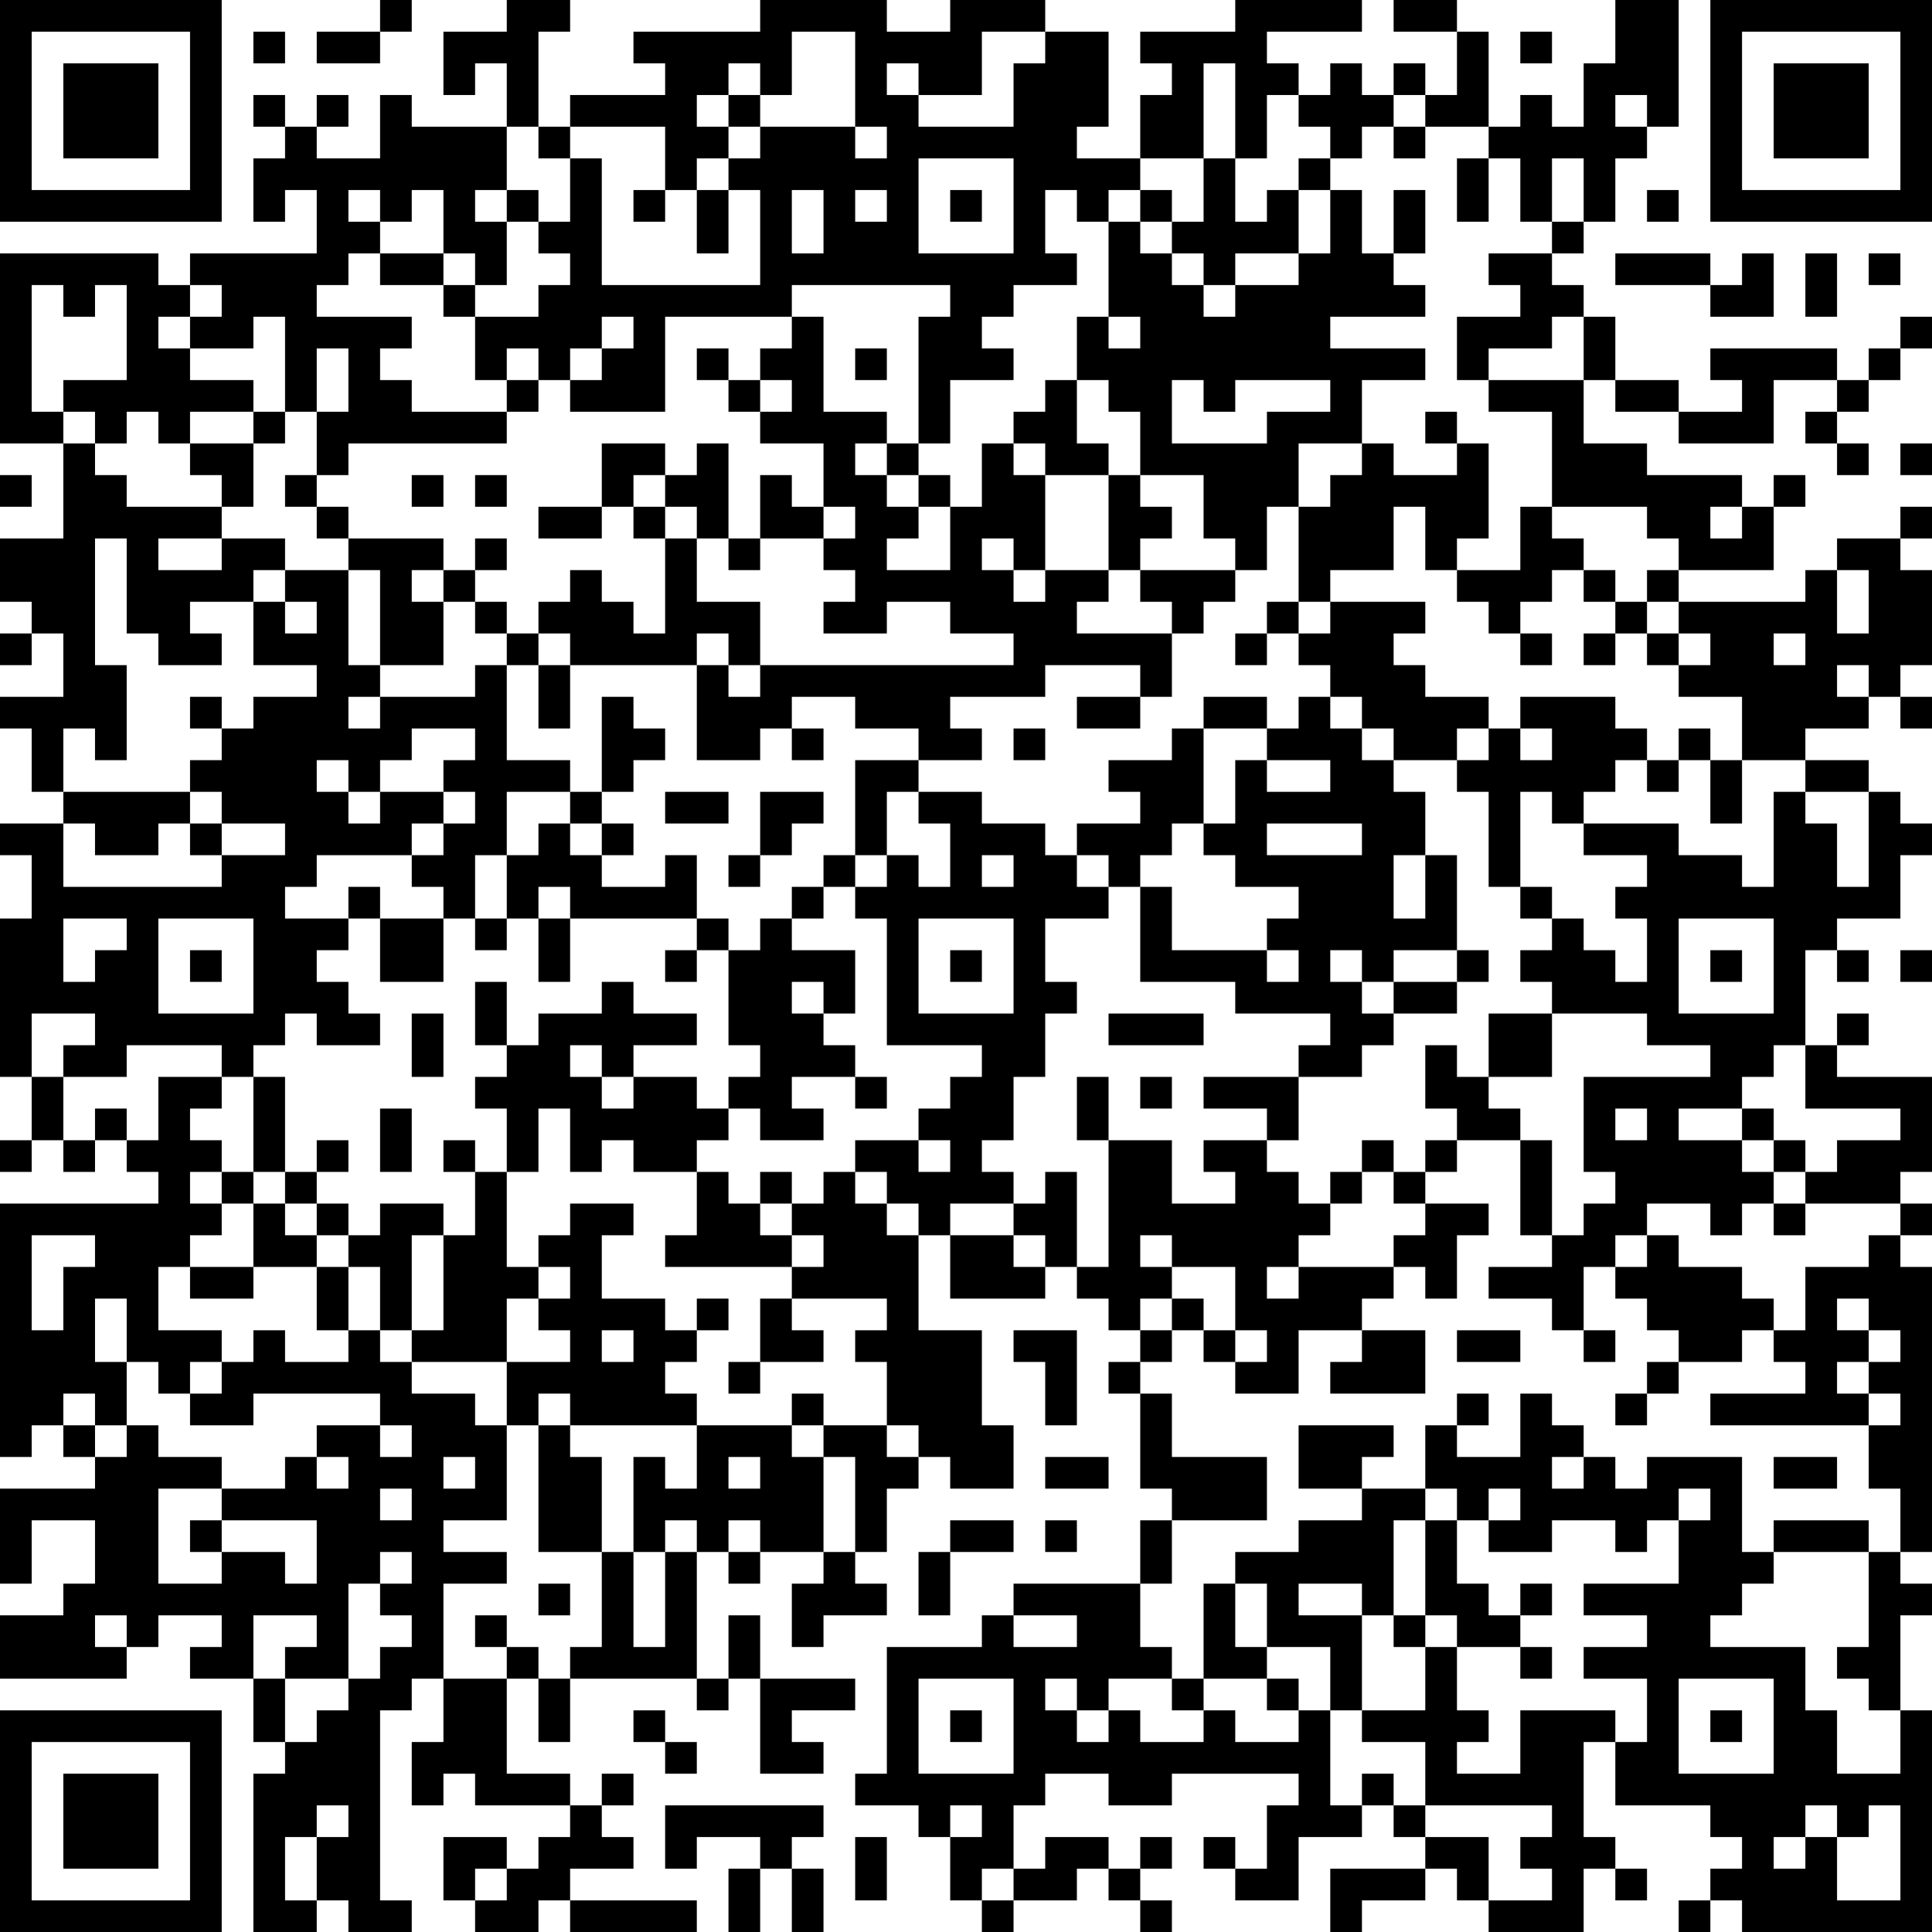
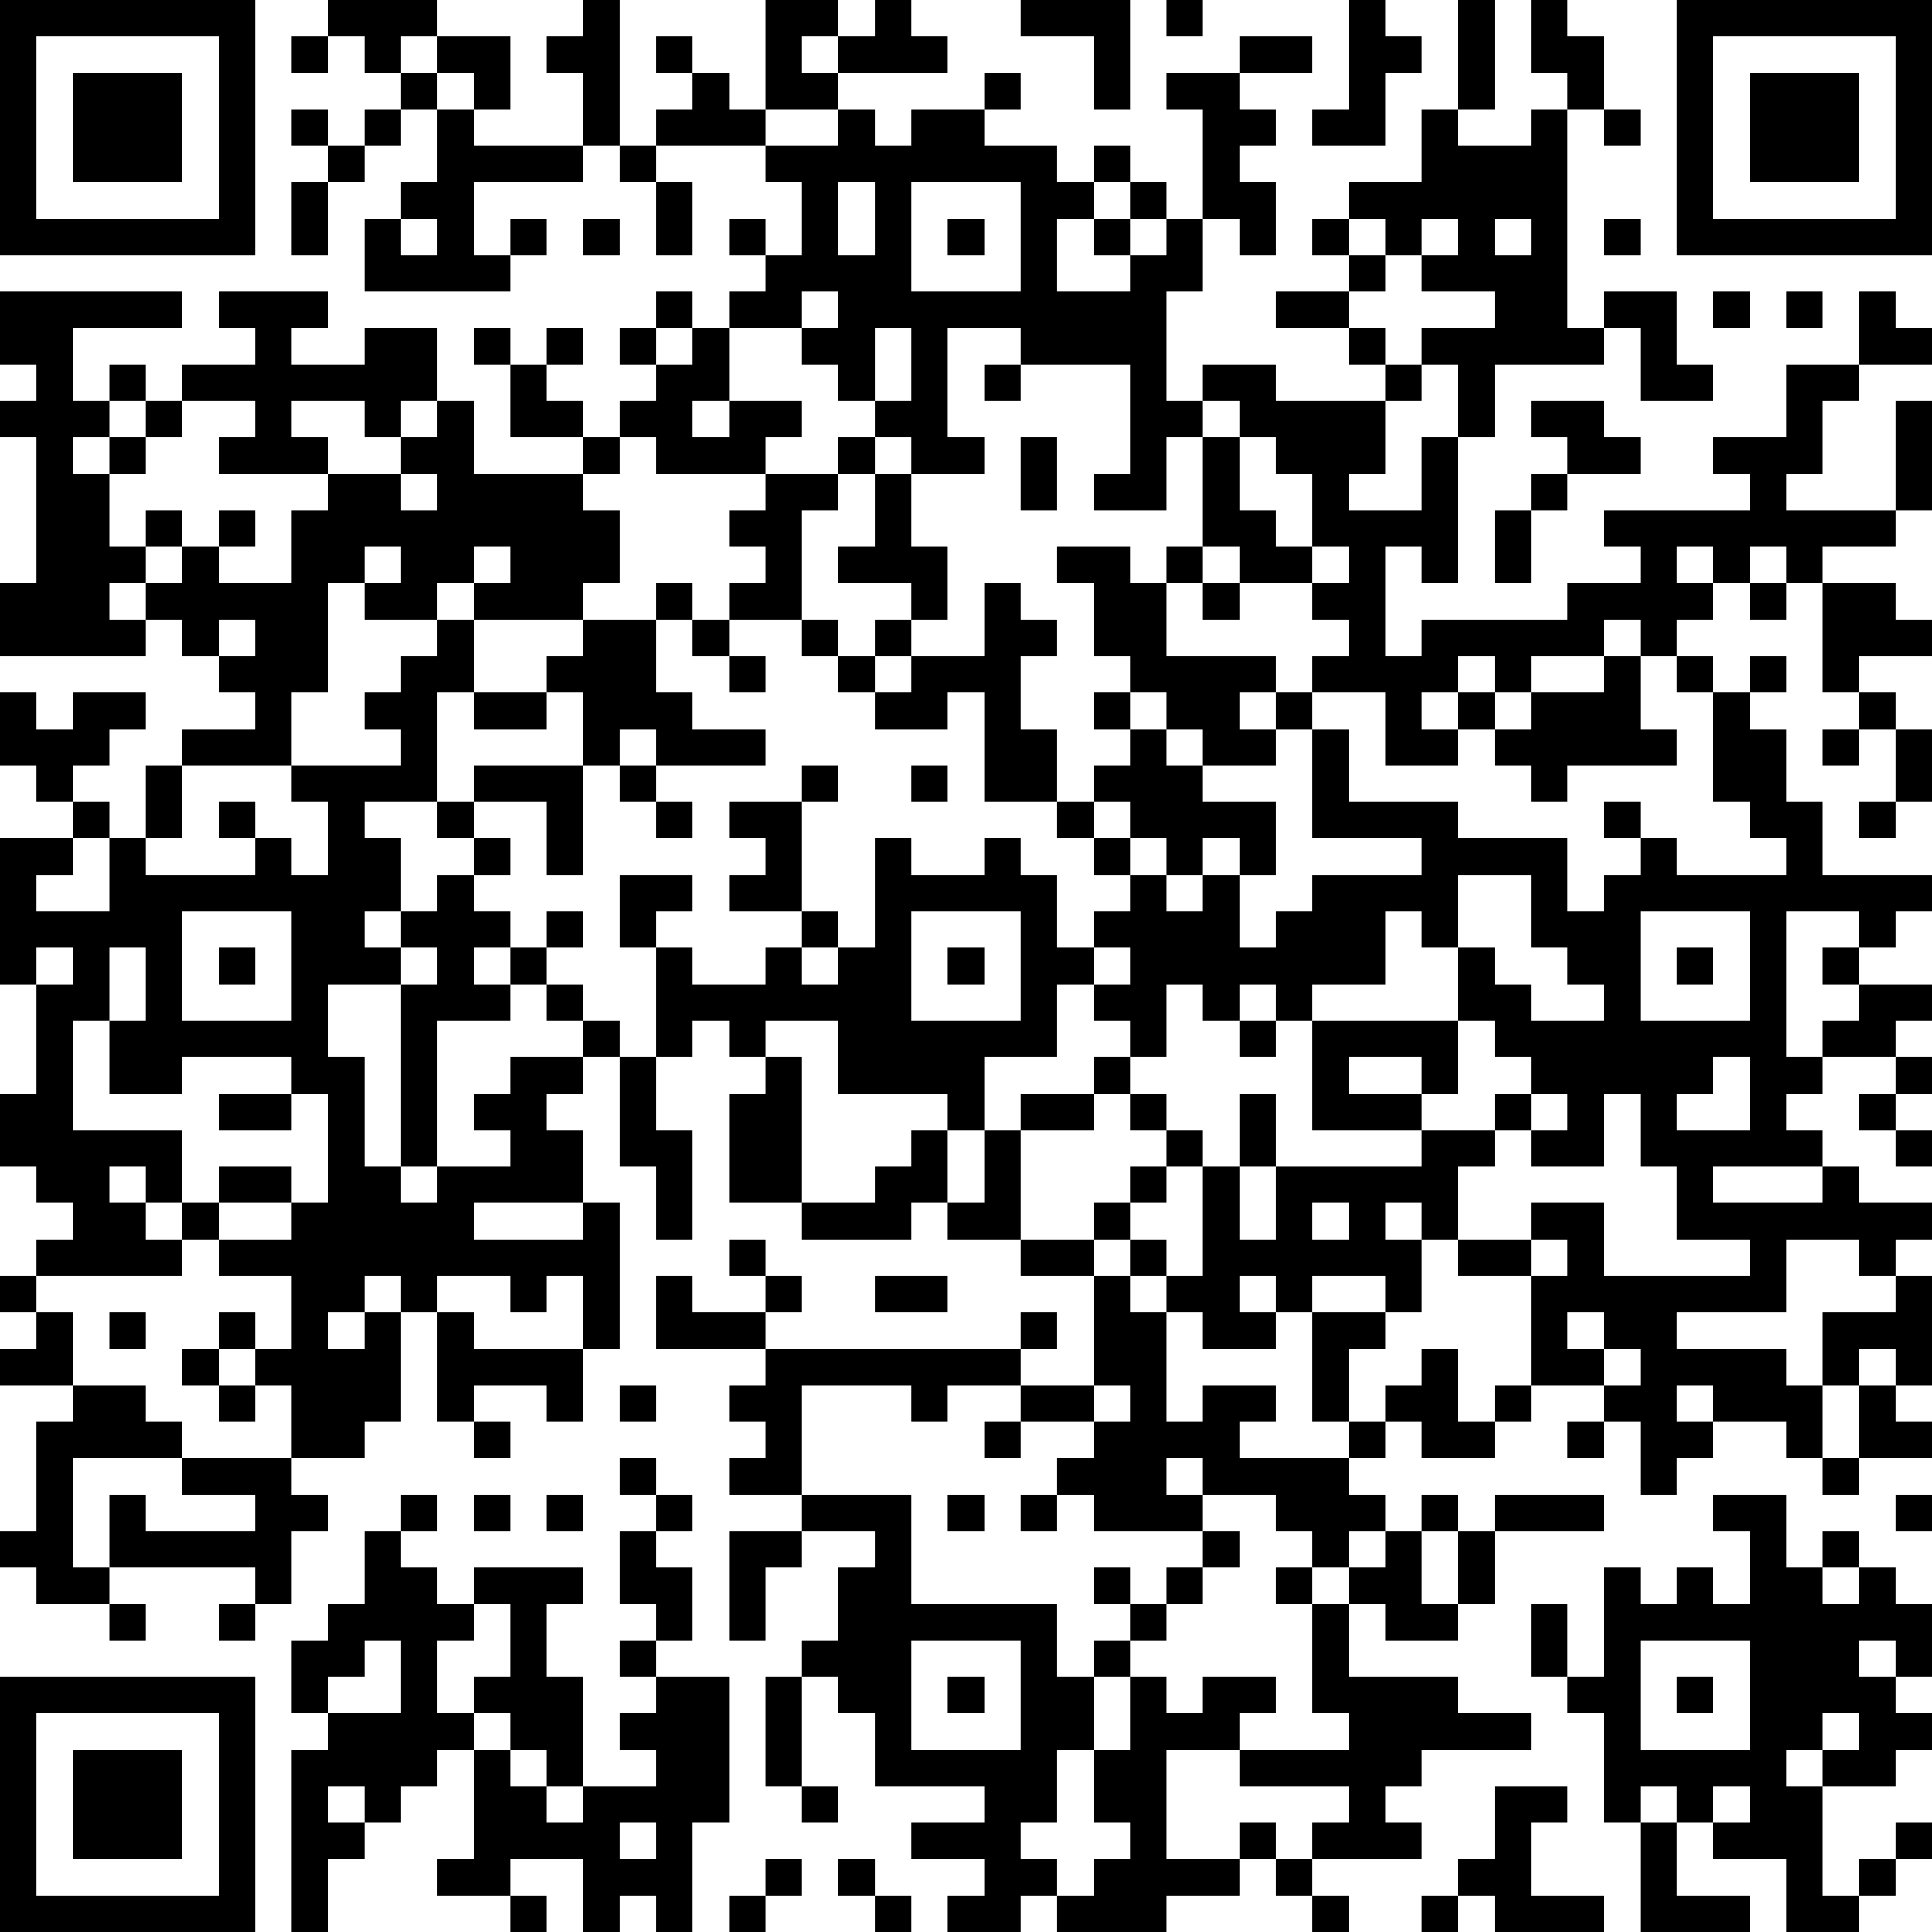
<svg xmlns="http://www.w3.org/2000/svg" version="1.1" width="500" height="500" viewBox="0 0 500 500">
  <rect x="0" y="0" width="500" height="500" fill="#ffffff" />
-   <g transform="scale(8.197)">
+   <g transform="scale(9.434)">
    <g transform="translate(0,0)">
-       <path fill-rule="evenodd" d="M12 0L12 1L10 1L10 2L12 2L12 1L13 1L13 0ZM16 0L16 1L14 1L14 3L15 3L15 2L16 2L16 4L13 4L13 3L12 3L12 5L10 5L10 4L11 4L11 3L10 3L10 4L9 4L9 3L8 3L8 4L9 4L9 5L8 5L8 7L9 7L9 6L10 6L10 8L6 8L6 9L5 9L5 8L0 8L0 14L2 14L2 17L0 17L0 19L1 19L1 20L0 20L0 21L1 21L1 20L2 20L2 22L0 22L0 23L1 23L1 25L2 25L2 26L0 26L0 27L1 27L1 29L0 29L0 34L1 34L1 36L0 36L0 37L1 37L1 36L2 36L2 37L3 37L3 36L4 36L4 37L5 37L5 38L0 38L0 46L1 46L1 45L2 45L2 46L3 46L3 47L0 47L0 50L1 50L1 48L3 48L3 50L2 50L2 51L0 51L0 53L4 53L4 52L5 52L5 51L7 51L7 52L6 52L6 53L8 53L8 55L9 55L9 56L8 56L8 61L10 61L10 60L11 60L11 61L13 61L13 60L12 60L12 54L13 54L13 53L14 53L14 55L13 55L13 57L14 57L14 56L15 56L15 57L18 57L18 58L17 58L17 59L16 59L16 58L14 58L14 60L15 60L15 61L17 61L17 60L18 60L18 61L22 61L22 60L18 60L18 59L20 59L20 58L19 58L19 57L20 57L20 56L19 56L19 57L18 57L18 56L16 56L16 53L17 53L17 55L18 55L18 53L22 53L22 54L23 54L23 53L24 53L24 56L26 56L26 55L25 55L25 54L27 54L27 53L24 53L24 51L23 51L23 53L22 53L22 49L23 49L23 50L24 50L24 49L26 49L26 50L25 50L25 52L26 52L26 51L28 51L28 50L27 50L27 49L28 49L28 47L29 47L29 46L30 46L30 47L32 47L32 45L31 45L31 42L29 42L29 39L30 39L30 41L33 41L33 40L34 40L34 41L35 41L35 42L36 42L36 43L35 43L35 44L36 44L36 47L37 47L37 48L36 48L36 50L32 50L32 51L31 51L31 52L28 52L28 56L27 56L27 57L29 57L29 58L30 58L30 60L31 60L31 61L32 61L32 60L34 60L34 59L35 59L35 60L36 60L36 61L37 61L37 60L36 60L36 59L37 59L37 58L36 58L36 59L35 59L35 58L33 58L33 59L32 59L32 57L33 57L33 56L35 56L35 57L37 57L37 56L41 56L41 57L40 57L40 59L39 59L39 58L38 58L38 59L39 59L39 60L41 60L41 58L43 58L43 57L44 57L44 58L45 58L45 59L42 59L42 61L43 61L43 60L45 60L45 59L46 59L46 60L47 60L47 61L50 61L50 59L51 59L51 60L52 60L52 59L51 59L51 58L50 58L50 55L51 55L51 57L54 57L54 58L55 58L55 59L54 59L54 60L53 60L53 61L54 61L54 60L55 60L55 61L61 61L61 54L60 54L60 51L61 51L61 50L60 50L60 49L61 49L61 40L60 40L60 39L61 39L61 38L60 38L60 37L61 37L61 34L58 34L58 33L59 33L59 32L58 32L58 33L57 33L57 30L58 30L58 31L59 31L59 30L58 30L58 29L60 29L60 27L61 27L61 26L60 26L60 25L59 25L59 24L57 24L57 23L59 23L59 22L60 22L60 23L61 23L61 22L60 22L60 21L61 21L61 18L60 18L60 17L61 17L61 16L60 16L60 17L58 17L58 18L57 18L57 19L53 19L53 18L56 18L56 16L57 16L57 15L56 15L56 16L55 16L55 15L52 15L52 14L50 14L50 12L51 12L51 13L53 13L53 14L56 14L56 12L58 12L58 13L57 13L57 14L58 14L58 15L59 15L59 14L58 14L58 13L59 13L59 12L60 12L60 11L61 11L61 10L60 10L60 11L59 11L59 12L58 12L58 11L54 11L54 12L55 12L55 13L53 13L53 12L51 12L51 10L50 10L50 9L49 9L49 8L50 8L50 7L51 7L51 5L52 5L52 4L53 4L53 0L51 0L51 2L50 2L50 4L49 4L49 3L48 3L48 4L47 4L47 1L46 1L46 0L44 0L44 1L46 1L46 3L45 3L45 2L44 2L44 3L43 3L43 2L42 2L42 3L41 3L41 2L40 2L40 1L43 1L43 0L39 0L39 1L36 1L36 2L37 2L37 3L36 3L36 5L34 5L34 4L35 4L35 1L33 1L33 0L30 0L30 1L28 1L28 0L24 0L24 1L20 1L20 2L21 2L21 3L18 3L18 4L17 4L17 1L18 1L18 0ZM8 1L8 2L9 2L9 1ZM25 1L25 3L24 3L24 2L23 2L23 3L22 3L22 4L23 4L23 5L22 5L22 6L21 6L21 4L18 4L18 5L17 5L17 4L16 4L16 6L15 6L15 7L16 7L16 9L15 9L15 8L14 8L14 6L13 6L13 7L12 7L12 6L11 6L11 7L12 7L12 8L11 8L11 9L10 9L10 10L13 10L13 11L12 11L12 12L13 12L13 13L16 13L16 14L11 14L11 15L10 15L10 13L11 13L11 11L10 11L10 13L9 13L9 10L8 10L8 11L6 11L6 10L7 10L7 9L6 9L6 10L5 10L5 11L6 11L6 12L8 12L8 13L6 13L6 14L5 14L5 13L4 13L4 14L3 14L3 13L2 13L2 12L4 12L4 9L3 9L3 10L2 10L2 9L1 9L1 13L2 13L2 14L3 14L3 15L4 15L4 16L7 16L7 17L5 17L5 18L7 18L7 17L9 17L9 18L8 18L8 19L6 19L6 20L7 20L7 21L5 21L5 20L4 20L4 17L3 17L3 21L4 21L4 24L3 24L3 23L2 23L2 25L6 25L6 26L5 26L5 27L3 27L3 26L2 26L2 28L7 28L7 27L9 27L9 26L7 26L7 25L6 25L6 24L7 24L7 23L8 23L8 22L10 22L10 21L8 21L8 19L9 19L9 20L10 20L10 19L9 19L9 18L11 18L11 21L12 21L12 22L11 22L11 23L12 23L12 22L15 22L15 21L16 21L16 24L18 24L18 25L16 25L16 27L15 27L15 29L14 29L14 28L13 28L13 27L14 27L14 26L15 26L15 25L14 25L14 24L15 24L15 23L13 23L13 24L12 24L12 25L11 25L11 24L10 24L10 25L11 25L11 26L12 26L12 25L14 25L14 26L13 26L13 27L10 27L10 28L9 28L9 29L11 29L11 30L10 30L10 31L11 31L11 32L12 32L12 33L10 33L10 32L9 32L9 33L8 33L8 34L7 34L7 33L4 33L4 34L2 34L2 33L3 33L3 32L1 32L1 34L2 34L2 36L3 36L3 35L4 35L4 36L5 36L5 34L7 34L7 35L6 35L6 36L7 36L7 37L6 37L6 38L7 38L7 39L6 39L6 40L5 40L5 42L7 42L7 43L6 43L6 44L5 44L5 43L4 43L4 41L3 41L3 43L4 43L4 45L3 45L3 44L2 44L2 45L3 45L3 46L4 46L4 45L5 45L5 46L7 46L7 47L5 47L5 50L7 50L7 49L9 49L9 50L10 50L10 48L7 48L7 47L9 47L9 46L10 46L10 47L11 47L11 46L10 46L10 45L12 45L12 46L13 46L13 45L12 45L12 44L8 44L8 45L6 45L6 44L7 44L7 43L8 43L8 42L9 42L9 43L11 43L11 42L12 42L12 43L13 43L13 44L15 44L15 45L16 45L16 48L14 48L14 49L16 49L16 50L14 50L14 53L16 53L16 52L17 52L17 53L18 53L18 52L19 52L19 49L20 49L20 52L21 52L21 49L22 49L22 48L21 48L21 49L20 49L20 46L21 46L21 47L22 47L22 45L25 45L25 46L26 46L26 49L27 49L27 46L26 46L26 45L28 45L28 46L29 46L29 45L28 45L28 43L27 43L27 42L28 42L28 41L25 41L25 40L26 40L26 39L25 39L25 38L26 38L26 37L27 37L27 38L28 38L28 39L29 39L29 38L28 38L28 37L27 37L27 36L29 36L29 37L30 37L30 36L29 36L29 35L30 35L30 34L31 34L31 33L28 33L28 29L27 29L27 28L28 28L28 27L29 27L29 28L30 28L30 26L29 26L29 25L31 25L31 26L33 26L33 27L34 27L34 28L35 28L35 29L33 29L33 31L34 31L34 32L33 32L33 34L32 34L32 36L31 36L31 37L32 37L32 38L30 38L30 39L32 39L32 40L33 40L33 39L32 39L32 38L33 38L33 37L34 37L34 40L35 40L35 36L37 36L37 38L39 38L39 37L38 37L38 36L40 36L40 37L41 37L41 38L42 38L42 39L41 39L41 40L40 40L40 41L41 41L41 40L44 40L44 41L43 41L43 42L41 42L41 44L39 44L39 43L40 43L40 42L39 42L39 40L37 40L37 39L36 39L36 40L37 40L37 41L36 41L36 42L37 42L37 43L36 43L36 44L37 44L37 46L40 46L40 48L37 48L37 50L36 50L36 52L37 52L37 53L35 53L35 54L34 54L34 53L33 53L33 54L34 54L34 55L35 55L35 54L36 54L36 55L38 55L38 54L39 54L39 55L41 55L41 54L42 54L42 57L43 57L43 56L44 56L44 57L45 57L45 58L47 58L47 60L49 60L49 59L48 59L48 58L49 58L49 57L45 57L45 55L43 55L43 54L45 54L45 52L46 52L46 54L47 54L47 55L46 55L46 56L48 56L48 54L51 54L51 55L52 55L52 53L50 53L50 52L52 52L52 51L50 51L50 50L53 50L53 48L54 48L54 47L53 47L53 48L52 48L52 49L51 49L51 48L49 48L49 49L47 49L47 48L48 48L48 47L47 47L47 48L46 48L46 47L45 47L45 45L46 45L46 46L48 46L48 44L49 44L49 45L50 45L50 46L49 46L49 47L50 47L50 46L51 46L51 47L52 47L52 46L55 46L55 49L56 49L56 50L55 50L55 51L54 51L54 52L57 52L57 54L58 54L58 56L60 56L60 54L59 54L59 53L58 53L58 52L59 52L59 49L60 49L60 47L59 47L59 45L60 45L60 44L59 44L59 43L60 43L60 42L59 42L59 41L58 41L58 42L59 42L59 43L58 43L58 44L59 44L59 45L54 45L54 44L57 44L57 43L56 43L56 42L57 42L57 40L59 40L59 39L60 39L60 38L57 38L57 37L58 37L58 36L60 36L60 35L57 35L57 33L56 33L56 34L55 34L55 35L53 35L53 36L55 36L55 37L56 37L56 38L55 38L55 39L54 39L54 38L52 38L52 39L51 39L51 40L50 40L50 42L49 42L49 41L47 41L47 40L49 40L49 39L50 39L50 38L51 38L51 37L50 37L50 34L54 34L54 33L52 33L52 32L49 32L49 31L48 31L48 30L49 30L49 29L50 29L50 30L51 30L51 31L52 31L52 29L51 29L51 28L52 28L52 27L50 27L50 26L53 26L53 27L55 27L55 28L56 28L56 25L57 25L57 26L58 26L58 28L59 28L59 25L57 25L57 24L55 24L55 22L53 22L53 21L54 21L54 20L53 20L53 19L52 19L52 18L53 18L53 17L52 17L52 16L49 16L49 13L47 13L47 12L50 12L50 10L49 10L49 11L47 11L47 12L46 12L46 10L48 10L48 9L47 9L47 8L49 8L49 7L50 7L50 5L49 5L49 7L48 7L48 5L47 5L47 4L45 4L45 3L44 3L44 4L43 4L43 5L42 5L42 4L41 4L41 3L40 3L40 5L39 5L39 2L38 2L38 5L36 5L36 6L35 6L35 7L34 7L34 6L33 6L33 8L34 8L34 9L32 9L32 10L31 10L31 11L32 11L32 12L30 12L30 14L29 14L29 10L30 10L30 9L25 9L25 10L21 10L21 13L18 13L18 12L19 12L19 11L20 11L20 10L19 10L19 11L18 11L18 12L17 12L17 11L16 11L16 12L15 12L15 10L17 10L17 9L18 9L18 8L17 8L17 7L18 7L18 5L19 5L19 9L24 9L24 6L23 6L23 5L24 5L24 4L27 4L27 5L28 5L28 4L27 4L27 1ZM31 1L31 3L29 3L29 2L28 2L28 3L29 3L29 4L32 4L32 2L33 2L33 1ZM48 1L48 2L49 2L49 1ZM23 3L23 4L24 4L24 3ZM51 3L51 4L52 4L52 3ZM44 4L44 5L45 5L45 4ZM29 5L29 8L32 8L32 5ZM38 5L38 7L37 7L37 6L36 6L36 7L35 7L35 10L34 10L34 12L33 12L33 13L32 13L32 14L31 14L31 16L30 16L30 15L29 15L29 14L28 14L28 13L26 13L26 10L25 10L25 11L24 11L24 12L23 12L23 11L22 11L22 12L23 12L23 13L24 13L24 14L26 14L26 16L25 16L25 15L24 15L24 17L23 17L23 14L22 14L22 15L21 15L21 14L19 14L19 16L17 16L17 17L19 17L19 16L20 16L20 17L21 17L21 20L20 20L20 19L19 19L19 18L18 18L18 19L17 19L17 20L16 20L16 19L15 19L15 18L16 18L16 17L15 17L15 18L14 18L14 17L11 17L11 16L10 16L10 15L9 15L9 16L10 16L10 17L11 17L11 18L12 18L12 21L14 21L14 19L15 19L15 20L16 20L16 21L17 21L17 23L18 23L18 21L22 21L22 24L24 24L24 23L25 23L25 24L26 24L26 23L25 23L25 22L27 22L27 23L29 23L29 24L27 24L27 27L26 27L26 28L25 28L25 29L24 29L24 30L23 30L23 29L22 29L22 27L21 27L21 28L19 28L19 27L20 27L20 26L19 26L19 25L20 25L20 24L21 24L21 23L20 23L20 22L19 22L19 25L18 25L18 26L17 26L17 27L16 27L16 29L15 29L15 30L16 30L16 29L17 29L17 31L18 31L18 29L22 29L22 30L21 30L21 31L22 31L22 30L23 30L23 33L24 33L24 34L23 34L23 35L22 35L22 34L20 34L20 33L22 33L22 32L20 32L20 31L19 31L19 32L17 32L17 33L16 33L16 31L15 31L15 33L16 33L16 34L15 34L15 35L16 35L16 37L15 37L15 36L14 36L14 37L15 37L15 39L14 39L14 38L12 38L12 39L11 39L11 38L10 38L10 37L11 37L11 36L10 36L10 37L9 37L9 34L8 34L8 37L7 37L7 38L8 38L8 40L6 40L6 41L8 41L8 40L10 40L10 42L11 42L11 40L12 40L12 42L13 42L13 43L16 43L16 45L17 45L17 49L19 49L19 46L18 46L18 45L22 45L22 44L21 44L21 43L22 43L22 42L23 42L23 41L22 41L22 42L21 42L21 41L19 41L19 39L20 39L20 38L18 38L18 39L17 39L17 40L16 40L16 37L17 37L17 35L18 35L18 37L19 37L19 36L20 36L20 37L22 37L22 39L21 39L21 40L25 40L25 39L24 39L24 38L25 38L25 37L24 37L24 38L23 38L23 37L22 37L22 36L23 36L23 35L24 35L24 36L26 36L26 35L25 35L25 34L27 34L27 35L28 35L28 34L27 34L27 33L26 33L26 32L27 32L27 30L25 30L25 29L26 29L26 28L27 28L27 27L28 27L28 25L29 25L29 24L31 24L31 23L30 23L30 22L33 22L33 21L36 21L36 22L34 22L34 23L36 23L36 22L37 22L37 20L38 20L38 19L39 19L39 18L40 18L40 16L41 16L41 19L40 19L40 20L39 20L39 21L40 21L40 20L41 20L41 21L42 21L42 22L41 22L41 23L40 23L40 22L38 22L38 23L37 23L37 24L35 24L35 25L36 25L36 26L34 26L34 27L35 27L35 28L36 28L36 31L39 31L39 32L42 32L42 33L41 33L41 34L38 34L38 35L40 35L40 36L41 36L41 34L43 34L43 33L44 33L44 32L46 32L46 31L47 31L47 30L46 30L46 27L45 27L45 25L44 25L44 24L46 24L46 25L47 25L47 28L48 28L48 29L49 29L49 28L48 28L48 25L49 25L49 26L50 26L50 25L51 25L51 24L52 24L52 25L53 25L53 24L54 24L54 26L55 26L55 24L54 24L54 23L53 23L53 24L52 24L52 23L51 23L51 22L48 22L48 23L47 23L47 22L45 22L45 21L44 21L44 20L45 20L45 19L42 19L42 18L44 18L44 16L45 16L45 18L46 18L46 19L47 19L47 20L48 20L48 21L49 21L49 20L48 20L48 19L49 19L49 18L50 18L50 19L51 19L51 20L50 20L50 21L51 21L51 20L52 20L52 21L53 21L53 20L52 20L52 19L51 19L51 18L50 18L50 17L49 17L49 16L48 16L48 18L46 18L46 17L47 17L47 14L46 14L46 13L45 13L45 14L46 14L46 15L44 15L44 14L43 14L43 12L45 12L45 11L42 11L42 10L45 10L45 9L44 9L44 8L45 8L45 6L44 6L44 8L43 8L43 6L42 6L42 5L41 5L41 6L40 6L40 7L39 7L39 5ZM46 5L46 7L47 7L47 5ZM16 6L16 7L17 7L17 6ZM20 6L20 7L21 7L21 6ZM22 6L22 8L23 8L23 6ZM25 6L25 8L26 8L26 6ZM27 6L27 7L28 7L28 6ZM30 6L30 7L31 7L31 6ZM41 6L41 8L39 8L39 9L38 9L38 8L37 8L37 7L36 7L36 8L37 8L37 9L38 9L38 10L39 10L39 9L41 9L41 8L42 8L42 6ZM52 6L52 7L53 7L53 6ZM12 8L12 9L14 9L14 10L15 10L15 9L14 9L14 8ZM51 8L51 9L54 9L54 10L56 10L56 8L55 8L55 9L54 9L54 8ZM57 8L57 10L58 10L58 8ZM59 8L59 9L60 9L60 8ZM35 10L35 11L36 11L36 10ZM27 11L27 12L28 12L28 11ZM16 12L16 13L17 13L17 12ZM24 12L24 13L25 13L25 12ZM34 12L34 14L35 14L35 15L33 15L33 14L32 14L32 15L33 15L33 18L32 18L32 17L31 17L31 18L32 18L32 19L33 19L33 18L35 18L35 19L34 19L34 20L37 20L37 19L36 19L36 18L39 18L39 17L38 17L38 15L36 15L36 13L35 13L35 12ZM37 12L37 14L40 14L40 13L42 13L42 12L39 12L39 13L38 13L38 12ZM8 13L8 14L6 14L6 15L7 15L7 16L8 16L8 14L9 14L9 13ZM27 14L27 15L28 15L28 16L29 16L29 17L28 17L28 18L30 18L30 16L29 16L29 15L28 15L28 14ZM41 14L41 16L42 16L42 15L43 15L43 14ZM60 14L60 15L61 15L61 14ZM0 15L0 16L1 16L1 15ZM13 15L13 16L14 16L14 15ZM15 15L15 16L16 16L16 15ZM20 15L20 16L21 16L21 17L22 17L22 19L24 19L24 21L23 21L23 20L22 20L22 21L23 21L23 22L24 22L24 21L32 21L32 20L30 20L30 19L28 19L28 20L26 20L26 19L27 19L27 18L26 18L26 17L27 17L27 16L26 16L26 17L24 17L24 18L23 18L23 17L22 17L22 16L21 16L21 15ZM35 15L35 18L36 18L36 17L37 17L37 16L36 16L36 15ZM54 16L54 17L55 17L55 16ZM13 18L13 19L14 19L14 18ZM58 18L58 20L59 20L59 18ZM41 19L41 20L42 20L42 19ZM17 20L17 21L18 21L18 20ZM56 20L56 21L57 21L57 20ZM58 21L58 22L59 22L59 21ZM6 22L6 23L7 23L7 22ZM42 22L42 23L43 23L43 24L44 24L44 23L43 23L43 22ZM32 23L32 24L33 24L33 23ZM38 23L38 26L37 26L37 27L36 27L36 28L37 28L37 30L40 30L40 31L41 31L41 30L40 30L40 29L41 29L41 28L39 28L39 27L38 27L38 26L39 26L39 24L40 24L40 25L42 25L42 24L40 24L40 23ZM46 23L46 24L47 24L47 23ZM48 23L48 24L49 24L49 23ZM21 25L21 26L23 26L23 25ZM24 25L24 27L23 27L23 28L24 28L24 27L25 27L25 26L26 26L26 25ZM6 26L6 27L7 27L7 26ZM18 26L18 27L19 27L19 26ZM40 26L40 27L43 27L43 26ZM31 27L31 28L32 28L32 27ZM44 27L44 29L45 29L45 27ZM11 28L11 29L12 29L12 31L14 31L14 29L12 29L12 28ZM17 28L17 29L18 29L18 28ZM2 29L2 31L3 31L3 30L4 30L4 29ZM5 29L5 32L8 32L8 29ZM29 29L29 32L32 32L32 29ZM53 29L53 32L56 32L56 29ZM6 30L6 31L7 31L7 30ZM30 30L30 31L31 31L31 30ZM42 30L42 31L43 31L43 32L44 32L44 31L46 31L46 30L44 30L44 31L43 31L43 30ZM54 30L54 31L55 31L55 30ZM60 30L60 31L61 31L61 30ZM25 31L25 32L26 32L26 31ZM13 32L13 34L14 34L14 32ZM35 32L35 33L38 33L38 32ZM47 32L47 34L46 34L46 33L45 33L45 35L46 35L46 36L45 36L45 37L44 37L44 36L43 36L43 37L42 37L42 38L43 38L43 37L44 37L44 38L45 38L45 39L44 39L44 40L45 40L45 41L46 41L46 39L47 39L47 38L45 38L45 37L46 37L46 36L48 36L48 39L49 39L49 36L48 36L48 35L47 35L47 34L49 34L49 32ZM18 33L18 34L19 34L19 35L20 35L20 34L19 34L19 33ZM34 34L34 36L35 36L35 34ZM36 34L36 35L37 35L37 34ZM12 35L12 37L13 37L13 35ZM51 35L51 36L52 36L52 35ZM55 35L55 36L56 36L56 37L57 37L57 36L56 36L56 35ZM8 37L8 38L9 38L9 39L10 39L10 40L11 40L11 39L10 39L10 38L9 38L9 37ZM56 38L56 39L57 39L57 38ZM1 39L1 42L2 42L2 40L3 40L3 39ZM13 39L13 42L14 42L14 39ZM52 39L52 40L51 40L51 41L52 41L52 42L53 42L53 43L52 43L52 44L51 44L51 45L52 45L52 44L53 44L53 43L55 43L55 42L56 42L56 41L55 41L55 40L53 40L53 39ZM17 40L17 41L16 41L16 43L18 43L18 42L17 42L17 41L18 41L18 40ZM24 41L24 43L23 43L23 44L24 44L24 43L26 43L26 42L25 42L25 41ZM37 41L37 42L38 42L38 43L39 43L39 42L38 42L38 41ZM19 42L19 43L20 43L20 42ZM32 42L32 43L33 43L33 45L34 45L34 42ZM43 42L43 43L42 43L42 44L45 44L45 42ZM46 42L46 43L48 43L48 42ZM50 42L50 43L51 43L51 42ZM17 44L17 45L18 45L18 44ZM25 44L25 45L26 45L26 44ZM46 44L46 45L47 45L47 44ZM41 45L41 47L43 47L43 48L41 48L41 49L39 49L39 50L38 50L38 53L37 53L37 54L38 54L38 53L40 53L40 54L41 54L41 53L40 53L40 52L42 52L42 54L43 54L43 51L44 51L44 52L45 52L45 51L46 51L46 52L48 52L48 53L49 53L49 52L48 52L48 51L49 51L49 50L48 50L48 51L47 51L47 50L46 50L46 48L45 48L45 47L43 47L43 46L44 46L44 45ZM14 46L14 47L15 47L15 46ZM23 46L23 47L24 47L24 46ZM33 46L33 47L35 47L35 46ZM56 46L56 47L58 47L58 46ZM12 47L12 48L13 48L13 47ZM6 48L6 49L7 49L7 48ZM23 48L23 49L24 49L24 48ZM30 48L30 49L29 49L29 51L30 51L30 49L32 49L32 48ZM33 48L33 49L34 49L34 48ZM44 48L44 51L45 51L45 48ZM56 48L56 49L59 49L59 48ZM12 49L12 50L11 50L11 53L9 53L9 52L10 52L10 51L8 51L8 53L9 53L9 55L10 55L10 54L11 54L11 53L12 53L12 52L13 52L13 51L12 51L12 50L13 50L13 49ZM17 50L17 51L18 51L18 50ZM39 50L39 52L40 52L40 50ZM41 50L41 51L43 51L43 50ZM3 51L3 52L4 52L4 51ZM15 51L15 52L16 52L16 51ZM32 51L32 52L34 52L34 51ZM29 53L29 56L32 56L32 53ZM53 53L53 56L56 56L56 53ZM20 54L20 55L21 55L21 56L22 56L22 55L21 55L21 54ZM30 54L30 55L31 55L31 54ZM54 54L54 55L55 55L55 54ZM10 57L10 58L9 58L9 60L10 60L10 58L11 58L11 57ZM21 57L21 59L22 59L22 58L24 58L24 59L23 59L23 61L24 61L24 59L25 59L25 61L26 61L26 59L25 59L25 58L26 58L26 57ZM30 57L30 58L31 58L31 57ZM57 57L57 58L56 58L56 59L57 59L57 58L58 58L58 60L60 60L60 57L59 57L59 58L58 58L58 57ZM27 58L27 60L28 60L28 58ZM15 59L15 60L16 60L16 59ZM31 59L31 60L32 60L32 59ZM0 0L0 7L7 7L7 0ZM1 1L1 6L6 6L6 1ZM2 2L2 5L5 5L5 2ZM54 0L54 7L61 7L61 0ZM55 1L55 6L60 6L60 1ZM56 2L56 5L59 5L59 2ZM0 54L0 61L7 61L7 54ZM1 55L1 60L6 60L6 55ZM2 56L2 59L5 59L5 56Z" fill="#000000" />
+       <path fill-rule="evenodd" d="M9 0L9 1L8 1L8 2L9 2L9 1L10 1L10 2L11 2L11 3L10 3L10 4L9 4L9 3L8 3L8 4L9 4L9 5L8 5L8 7L9 7L9 5L10 5L10 4L11 4L11 3L12 3L12 5L11 5L11 6L10 6L10 8L14 8L14 7L15 7L15 6L14 6L14 7L13 7L13 5L16 5L16 4L17 4L17 5L18 5L18 7L19 7L19 5L18 5L18 4L21 4L21 5L22 5L22 7L21 7L21 6L20 6L20 7L21 7L21 8L20 8L20 9L19 9L19 8L18 8L18 9L17 9L17 10L18 10L18 11L17 11L17 12L16 12L16 11L15 11L15 10L16 10L16 9L15 9L15 10L14 10L14 9L13 9L13 10L14 10L14 12L16 12L16 13L13 13L13 11L12 11L12 9L10 9L10 10L8 10L8 9L9 9L9 8L6 8L6 9L7 9L7 10L5 10L5 11L4 11L4 10L3 10L3 11L2 11L2 9L5 9L5 8L0 8L0 10L1 10L1 11L0 11L0 12L1 12L1 16L0 16L0 18L4 18L4 17L5 17L5 18L6 18L6 19L7 19L7 20L5 20L5 21L4 21L4 23L3 23L3 22L2 22L2 21L3 21L3 20L4 20L4 19L2 19L2 20L1 20L1 19L0 19L0 21L1 21L1 22L2 22L2 23L0 23L0 27L1 27L1 30L0 30L0 32L1 32L1 33L2 33L2 34L1 34L1 35L0 35L0 36L1 36L1 37L0 37L0 38L2 38L2 39L1 39L1 42L0 42L0 43L1 43L1 44L3 44L3 45L4 45L4 44L3 44L3 43L7 43L7 44L6 44L6 45L7 45L7 44L8 44L8 42L9 42L9 41L8 41L8 40L10 40L10 39L11 39L11 36L12 36L12 39L13 39L13 40L14 40L14 39L13 39L13 38L15 38L15 39L16 39L16 37L17 37L17 33L16 33L16 31L15 31L15 30L16 30L16 29L17 29L17 32L18 32L18 34L19 34L19 31L18 31L18 29L19 29L19 28L20 28L20 29L21 29L21 30L20 30L20 33L22 33L22 34L25 34L25 33L26 33L26 34L28 34L28 35L30 35L30 38L28 38L28 37L29 37L29 36L28 36L28 37L21 37L21 36L22 36L22 35L21 35L21 34L20 34L20 35L21 35L21 36L19 36L19 35L18 35L18 37L21 37L21 38L20 38L20 39L21 39L21 40L20 40L20 41L22 41L22 42L20 42L20 45L21 45L21 43L22 43L22 42L24 42L24 43L23 43L23 45L22 45L22 46L21 46L21 49L22 49L22 50L23 50L23 49L22 49L22 46L23 46L23 47L24 47L24 49L27 49L27 50L25 50L25 51L27 51L27 52L26 52L26 53L28 53L28 52L29 52L29 53L32 53L32 52L34 52L34 51L35 51L35 52L36 52L36 53L37 53L37 52L36 52L36 51L39 51L39 50L38 50L38 49L39 49L39 48L42 48L42 47L40 47L40 46L37 46L37 44L38 44L38 45L40 45L40 44L41 44L41 42L44 42L44 41L41 41L41 42L40 42L40 41L39 41L39 42L38 42L38 41L37 41L37 40L38 40L38 39L39 39L39 40L41 40L41 39L42 39L42 38L44 38L44 39L43 39L43 40L44 40L44 39L45 39L45 41L46 41L46 40L47 40L47 39L49 39L49 40L50 40L50 41L51 41L51 40L53 40L53 39L52 39L52 38L53 38L53 35L52 35L52 34L53 34L53 33L51 33L51 32L50 32L50 31L49 31L49 30L50 30L50 29L52 29L52 30L51 30L51 31L52 31L52 32L53 32L53 31L52 31L52 30L53 30L53 29L52 29L52 28L53 28L53 27L51 27L51 26L52 26L52 25L53 25L53 24L50 24L50 22L49 22L49 20L48 20L48 19L49 19L49 18L48 18L48 19L47 19L47 18L46 18L46 17L47 17L47 16L48 16L48 17L49 17L49 16L50 16L50 19L51 19L51 20L50 20L50 21L51 21L51 20L52 20L52 22L51 22L51 23L52 23L52 22L53 22L53 20L52 20L52 19L51 19L51 18L53 18L53 17L52 17L52 16L50 16L50 15L52 15L52 14L53 14L53 11L52 11L52 14L49 14L49 13L50 13L50 11L51 11L51 10L53 10L53 9L52 9L52 8L51 8L51 10L49 10L49 12L47 12L47 13L48 13L48 14L44 14L44 15L45 15L45 16L43 16L43 17L39 17L39 18L38 18L38 15L39 15L39 16L40 16L40 12L41 12L41 10L44 10L44 9L45 9L45 11L47 11L47 10L46 10L46 8L44 8L44 9L43 9L43 3L44 3L44 4L45 4L45 3L44 3L44 1L43 1L43 0L42 0L42 2L43 2L43 3L42 3L42 4L40 4L40 3L41 3L41 0L40 0L40 3L39 3L39 5L37 5L37 6L36 6L36 7L37 7L37 8L35 8L35 9L37 9L37 10L38 10L38 11L35 11L35 10L33 10L33 11L32 11L32 8L33 8L33 6L34 6L34 7L35 7L35 5L34 5L34 4L35 4L35 3L34 3L34 2L36 2L36 1L34 1L34 2L32 2L32 3L33 3L33 6L32 6L32 5L31 5L31 4L30 4L30 5L29 5L29 4L27 4L27 3L28 3L28 2L27 2L27 3L25 3L25 4L24 4L24 3L23 3L23 2L26 2L26 1L25 1L25 0L24 0L24 1L23 1L23 0L21 0L21 3L20 3L20 2L19 2L19 1L18 1L18 2L19 2L19 3L18 3L18 4L17 4L17 0L16 0L16 1L15 1L15 2L16 2L16 4L13 4L13 3L14 3L14 1L12 1L12 0ZM28 0L28 1L30 1L30 3L31 3L31 0ZM32 0L32 1L33 1L33 0ZM37 0L37 3L36 3L36 4L38 4L38 2L39 2L39 1L38 1L38 0ZM11 1L11 2L12 2L12 3L13 3L13 2L12 2L12 1ZM22 1L22 2L23 2L23 1ZM21 3L21 4L23 4L23 3ZM23 5L23 7L24 7L24 5ZM25 5L25 8L28 8L28 5ZM30 5L30 6L29 6L29 8L31 8L31 7L32 7L32 6L31 6L31 5ZM11 6L11 7L12 7L12 6ZM16 6L16 7L17 7L17 6ZM26 6L26 7L27 7L27 6ZM30 6L30 7L31 7L31 6ZM37 6L37 7L38 7L38 8L37 8L37 9L38 9L38 10L39 10L39 11L38 11L38 13L37 13L37 14L39 14L39 12L40 12L40 10L39 10L39 9L41 9L41 8L39 8L39 7L40 7L40 6L39 6L39 7L38 7L38 6ZM41 6L41 7L42 7L42 6ZM44 6L44 7L45 7L45 6ZM22 8L22 9L20 9L20 11L19 11L19 12L20 12L20 11L22 11L22 12L21 12L21 13L18 13L18 12L17 12L17 13L16 13L16 14L17 14L17 16L16 16L16 17L13 17L13 16L14 16L14 15L13 15L13 16L12 16L12 17L10 17L10 16L11 16L11 15L10 15L10 16L9 16L9 19L8 19L8 21L5 21L5 23L4 23L4 24L7 24L7 23L8 23L8 24L9 24L9 22L8 22L8 21L11 21L11 20L10 20L10 19L11 19L11 18L12 18L12 17L13 17L13 19L12 19L12 22L10 22L10 23L11 23L11 25L10 25L10 26L11 26L11 27L9 27L9 29L10 29L10 32L11 32L11 33L12 33L12 32L14 32L14 31L13 31L13 30L14 30L14 29L16 29L16 28L17 28L17 29L18 29L18 26L19 26L19 27L21 27L21 26L22 26L22 27L23 27L23 26L24 26L24 23L25 23L25 24L27 24L27 23L28 23L28 24L29 24L29 26L30 26L30 27L29 27L29 29L27 29L27 31L26 31L26 30L23 30L23 28L21 28L21 29L22 29L22 33L24 33L24 32L25 32L25 31L26 31L26 33L27 33L27 31L28 31L28 34L30 34L30 35L31 35L31 36L32 36L32 39L33 39L33 38L35 38L35 39L34 39L34 40L37 40L37 39L38 39L38 38L39 38L39 37L40 37L40 39L41 39L41 38L42 38L42 35L43 35L43 34L42 34L42 33L44 33L44 35L48 35L48 34L46 34L46 32L45 32L45 30L44 30L44 32L42 32L42 31L43 31L43 30L42 30L42 29L41 29L41 28L40 28L40 26L41 26L41 27L42 27L42 28L44 28L44 27L43 27L43 26L42 26L42 24L40 24L40 26L39 26L39 25L38 25L38 27L36 27L36 28L35 28L35 27L34 27L34 28L33 28L33 27L32 27L32 29L31 29L31 28L30 28L30 27L31 27L31 26L30 26L30 25L31 25L31 24L32 24L32 25L33 25L33 24L34 24L34 26L35 26L35 25L36 25L36 24L39 24L39 23L36 23L36 20L37 20L37 22L40 22L40 23L43 23L43 25L44 25L44 24L45 24L45 23L46 23L46 24L49 24L49 23L48 23L48 22L47 22L47 19L46 19L46 18L45 18L45 17L44 17L44 18L42 18L42 19L41 19L41 18L40 18L40 19L39 19L39 20L40 20L40 21L38 21L38 19L36 19L36 18L37 18L37 17L36 17L36 16L37 16L37 15L36 15L36 13L35 13L35 12L34 12L34 11L33 11L33 12L32 12L32 14L30 14L30 13L31 13L31 10L28 10L28 9L26 9L26 12L27 12L27 13L25 13L25 12L24 12L24 11L25 11L25 9L24 9L24 11L23 11L23 10L22 10L22 9L23 9L23 8ZM47 8L47 9L48 9L48 8ZM49 8L49 9L50 9L50 8ZM18 9L18 10L19 10L19 9ZM27 10L27 11L28 11L28 10ZM3 11L3 12L2 12L2 13L3 13L3 15L4 15L4 16L3 16L3 17L4 17L4 16L5 16L5 15L6 15L6 16L8 16L8 14L9 14L9 13L11 13L11 14L12 14L12 13L11 13L11 12L12 12L12 11L11 11L11 12L10 12L10 11L8 11L8 12L9 12L9 13L6 13L6 12L7 12L7 11L5 11L5 12L4 12L4 11ZM42 11L42 12L43 12L43 13L42 13L42 14L41 14L41 16L42 16L42 14L43 14L43 13L45 13L45 12L44 12L44 11ZM3 12L3 13L4 13L4 12ZM23 12L23 13L21 13L21 14L20 14L20 15L21 15L21 16L20 16L20 17L19 17L19 16L18 16L18 17L16 17L16 18L15 18L15 19L13 19L13 20L15 20L15 19L16 19L16 21L13 21L13 22L12 22L12 23L13 23L13 24L12 24L12 25L11 25L11 26L12 26L12 27L11 27L11 32L12 32L12 28L14 28L14 27L15 27L15 28L16 28L16 27L15 27L15 26L16 26L16 25L15 25L15 26L14 26L14 25L13 25L13 24L14 24L14 23L13 23L13 22L15 22L15 24L16 24L16 21L17 21L17 22L18 22L18 23L19 23L19 22L18 22L18 21L21 21L21 20L19 20L19 19L18 19L18 17L19 17L19 18L20 18L20 19L21 19L21 18L20 18L20 17L22 17L22 18L23 18L23 19L24 19L24 20L26 20L26 19L27 19L27 22L29 22L29 23L30 23L30 24L31 24L31 23L32 23L32 24L33 24L33 23L34 23L34 24L35 24L35 22L33 22L33 21L35 21L35 20L36 20L36 19L35 19L35 18L32 18L32 16L33 16L33 17L34 17L34 16L36 16L36 15L35 15L35 14L34 14L34 12L33 12L33 15L32 15L32 16L31 16L31 15L29 15L29 16L30 16L30 18L31 18L31 19L30 19L30 20L31 20L31 21L30 21L30 22L29 22L29 20L28 20L28 18L29 18L29 17L28 17L28 16L27 16L27 18L25 18L25 17L26 17L26 15L25 15L25 13L24 13L24 12ZM28 12L28 14L29 14L29 12ZM23 13L23 14L22 14L22 17L23 17L23 18L24 18L24 19L25 19L25 18L24 18L24 17L25 17L25 16L23 16L23 15L24 15L24 13ZM4 14L4 15L5 15L5 14ZM6 14L6 15L7 15L7 14ZM33 15L33 16L34 16L34 15ZM46 15L46 16L47 16L47 15ZM48 15L48 16L49 16L49 15ZM6 17L6 18L7 18L7 17ZM44 18L44 19L42 19L42 20L41 20L41 19L40 19L40 20L41 20L41 21L42 21L42 22L43 22L43 21L46 21L46 20L45 20L45 18ZM31 19L31 20L32 20L32 21L33 21L33 20L32 20L32 19ZM34 19L34 20L35 20L35 19ZM17 20L17 21L18 21L18 20ZM22 21L22 22L20 22L20 23L21 23L21 24L20 24L20 25L22 25L22 26L23 26L23 25L22 25L22 22L23 22L23 21ZM25 21L25 22L26 22L26 21ZM6 22L6 23L7 23L7 22ZM30 22L30 23L31 23L31 22ZM44 22L44 23L45 23L45 22ZM2 23L2 24L1 24L1 25L3 25L3 23ZM17 24L17 26L18 26L18 25L19 25L19 24ZM5 25L5 28L8 28L8 25ZM25 25L25 28L28 28L28 25ZM45 25L45 28L48 28L48 25ZM49 25L49 29L50 29L50 28L51 28L51 27L50 27L50 26L51 26L51 25ZM1 26L1 27L2 27L2 26ZM3 26L3 28L2 28L2 31L5 31L5 33L4 33L4 32L3 32L3 33L4 33L4 34L5 34L5 35L1 35L1 36L2 36L2 38L4 38L4 39L5 39L5 40L2 40L2 43L3 43L3 41L4 41L4 42L7 42L7 41L5 41L5 40L8 40L8 38L7 38L7 37L8 37L8 35L6 35L6 34L8 34L8 33L9 33L9 30L8 30L8 29L5 29L5 30L3 30L3 28L4 28L4 26ZM6 26L6 27L7 27L7 26ZM13 26L13 27L14 27L14 26ZM26 26L26 27L27 27L27 26ZM46 26L46 27L47 27L47 26ZM34 28L34 29L35 29L35 28ZM36 28L36 31L39 31L39 32L35 32L35 30L34 30L34 32L33 32L33 31L32 31L32 30L31 30L31 29L30 29L30 30L28 30L28 31L30 31L30 30L31 30L31 31L32 31L32 32L31 32L31 33L30 33L30 34L31 34L31 35L32 35L32 36L33 36L33 37L35 37L35 36L36 36L36 39L37 39L37 37L38 37L38 36L39 36L39 34L40 34L40 35L42 35L42 34L40 34L40 32L41 32L41 31L42 31L42 30L41 30L41 31L39 31L39 30L40 30L40 28ZM37 29L37 30L39 30L39 29ZM47 29L47 30L46 30L46 31L48 31L48 29ZM6 30L6 31L8 31L8 30ZM6 32L6 33L5 33L5 34L6 34L6 33L8 33L8 32ZM32 32L32 33L31 33L31 34L32 34L32 35L33 35L33 32ZM34 32L34 34L35 34L35 32ZM47 32L47 33L50 33L50 32ZM13 33L13 34L16 34L16 33ZM36 33L36 34L37 34L37 33ZM38 33L38 34L39 34L39 33ZM49 34L49 36L46 36L46 37L49 37L49 38L50 38L50 40L51 40L51 38L52 38L52 37L51 37L51 38L50 38L50 36L52 36L52 35L51 35L51 34ZM10 35L10 36L9 36L9 37L10 37L10 36L11 36L11 35ZM12 35L12 36L13 36L13 37L16 37L16 35L15 35L15 36L14 36L14 35ZM24 35L24 36L26 36L26 35ZM34 35L34 36L35 36L35 35ZM36 35L36 36L38 36L38 35ZM3 36L3 37L4 37L4 36ZM6 36L6 37L5 37L5 38L6 38L6 39L7 39L7 38L6 38L6 37L7 37L7 36ZM43 36L43 37L44 37L44 38L45 38L45 37L44 37L44 36ZM17 38L17 39L18 39L18 38ZM22 38L22 41L25 41L25 44L29 44L29 46L30 46L30 48L29 48L29 50L28 50L28 51L29 51L29 52L30 52L30 51L31 51L31 50L30 50L30 48L31 48L31 46L32 46L32 47L33 47L33 46L35 46L35 47L34 47L34 48L32 48L32 51L34 51L34 50L35 50L35 51L36 51L36 50L37 50L37 49L34 49L34 48L37 48L37 47L36 47L36 44L37 44L37 43L38 43L38 42L37 42L37 43L36 43L36 42L35 42L35 41L33 41L33 40L32 40L32 41L33 41L33 42L30 42L30 41L29 41L29 40L30 40L30 39L31 39L31 38L30 38L30 39L28 39L28 38L26 38L26 39L25 39L25 38ZM46 38L46 39L47 39L47 38ZM27 39L27 40L28 40L28 39ZM17 40L17 41L18 41L18 42L17 42L17 44L18 44L18 45L17 45L17 46L18 46L18 47L17 47L17 48L18 48L18 49L16 49L16 46L15 46L15 44L16 44L16 43L13 43L13 44L12 44L12 43L11 43L11 42L12 42L12 41L11 41L11 42L10 42L10 44L9 44L9 45L8 45L8 47L9 47L9 48L8 48L8 53L9 53L9 51L10 51L10 50L11 50L11 49L12 49L12 48L13 48L13 51L12 51L12 52L14 52L14 53L15 53L15 52L14 52L14 51L16 51L16 53L17 53L17 52L18 52L18 53L19 53L19 50L20 50L20 46L18 46L18 45L19 45L19 43L18 43L18 42L19 42L19 41L18 41L18 40ZM13 41L13 42L14 42L14 41ZM15 41L15 42L16 42L16 41ZM26 41L26 42L27 42L27 41ZM28 41L28 42L29 42L29 41ZM47 41L47 42L48 42L48 44L47 44L47 43L46 43L46 44L45 44L45 43L44 43L44 46L43 46L43 44L42 44L42 46L43 46L43 47L44 47L44 50L45 50L45 53L48 53L48 52L46 52L46 50L47 50L47 51L49 51L49 53L51 53L51 52L52 52L52 51L53 51L53 50L52 50L52 51L51 51L51 52L50 52L50 49L52 49L52 48L53 48L53 47L52 47L52 46L53 46L53 44L52 44L52 43L51 43L51 42L50 42L50 43L49 43L49 41ZM52 41L52 42L53 42L53 41ZM33 42L33 43L32 43L32 44L31 44L31 43L30 43L30 44L31 44L31 45L30 45L30 46L31 46L31 45L32 45L32 44L33 44L33 43L34 43L34 42ZM39 42L39 44L40 44L40 42ZM35 43L35 44L36 44L36 43ZM50 43L50 44L51 44L51 43ZM13 44L13 45L12 45L12 47L13 47L13 48L14 48L14 49L15 49L15 50L16 50L16 49L15 49L15 48L14 48L14 47L13 47L13 46L14 46L14 44ZM10 45L10 46L9 46L9 47L11 47L11 45ZM25 45L25 48L28 48L28 45ZM45 45L45 48L48 48L48 45ZM51 45L51 46L52 46L52 45ZM26 46L26 47L27 47L27 46ZM46 46L46 47L47 47L47 46ZM50 47L50 48L49 48L49 49L50 49L50 48L51 48L51 47ZM9 49L9 50L10 50L10 49ZM41 49L41 51L40 51L40 52L39 52L39 53L40 53L40 52L41 52L41 53L44 53L44 52L42 52L42 50L43 50L43 49ZM45 49L45 50L46 50L46 49ZM47 49L47 50L48 50L48 49ZM17 50L17 51L18 51L18 50ZM21 51L21 52L20 52L20 53L21 53L21 52L22 52L22 51ZM23 51L23 52L24 52L24 53L25 53L25 52L24 52L24 51ZM0 0L0 7L7 7L7 0ZM1 1L1 6L6 6L6 1ZM2 2L2 5L5 5L5 2ZM46 0L46 7L53 7L53 0ZM47 1L47 6L52 6L52 1ZM48 2L48 5L51 5L51 2ZM0 46L0 53L7 53L7 46ZM1 47L1 52L6 52L6 47ZM2 48L2 51L5 51L5 48Z" fill="#000000" />
    </g>
  </g>
</svg>
